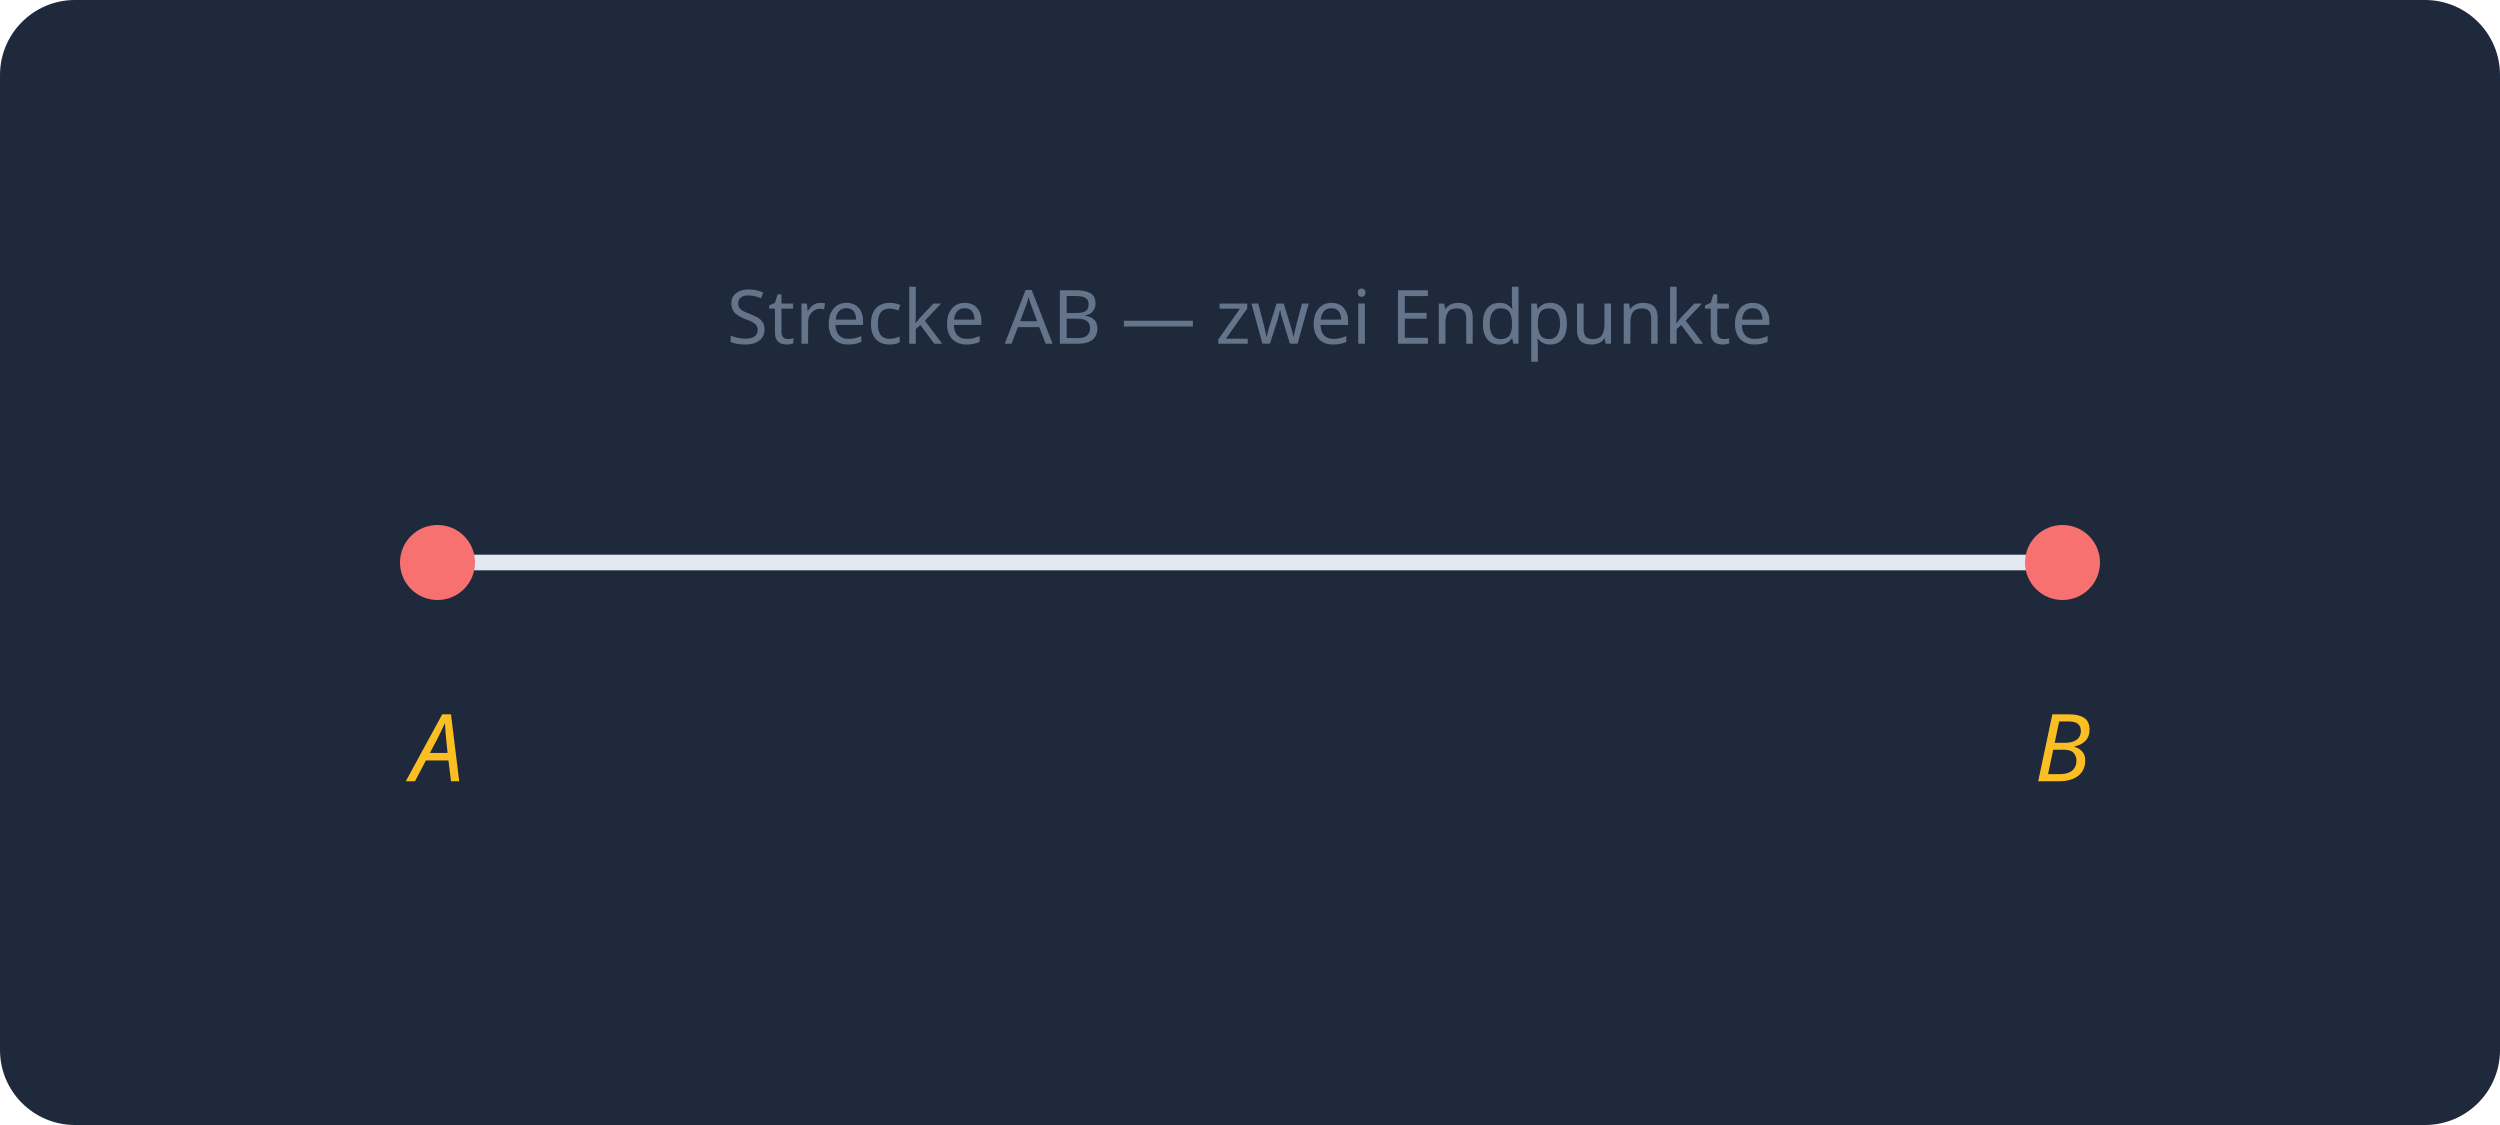
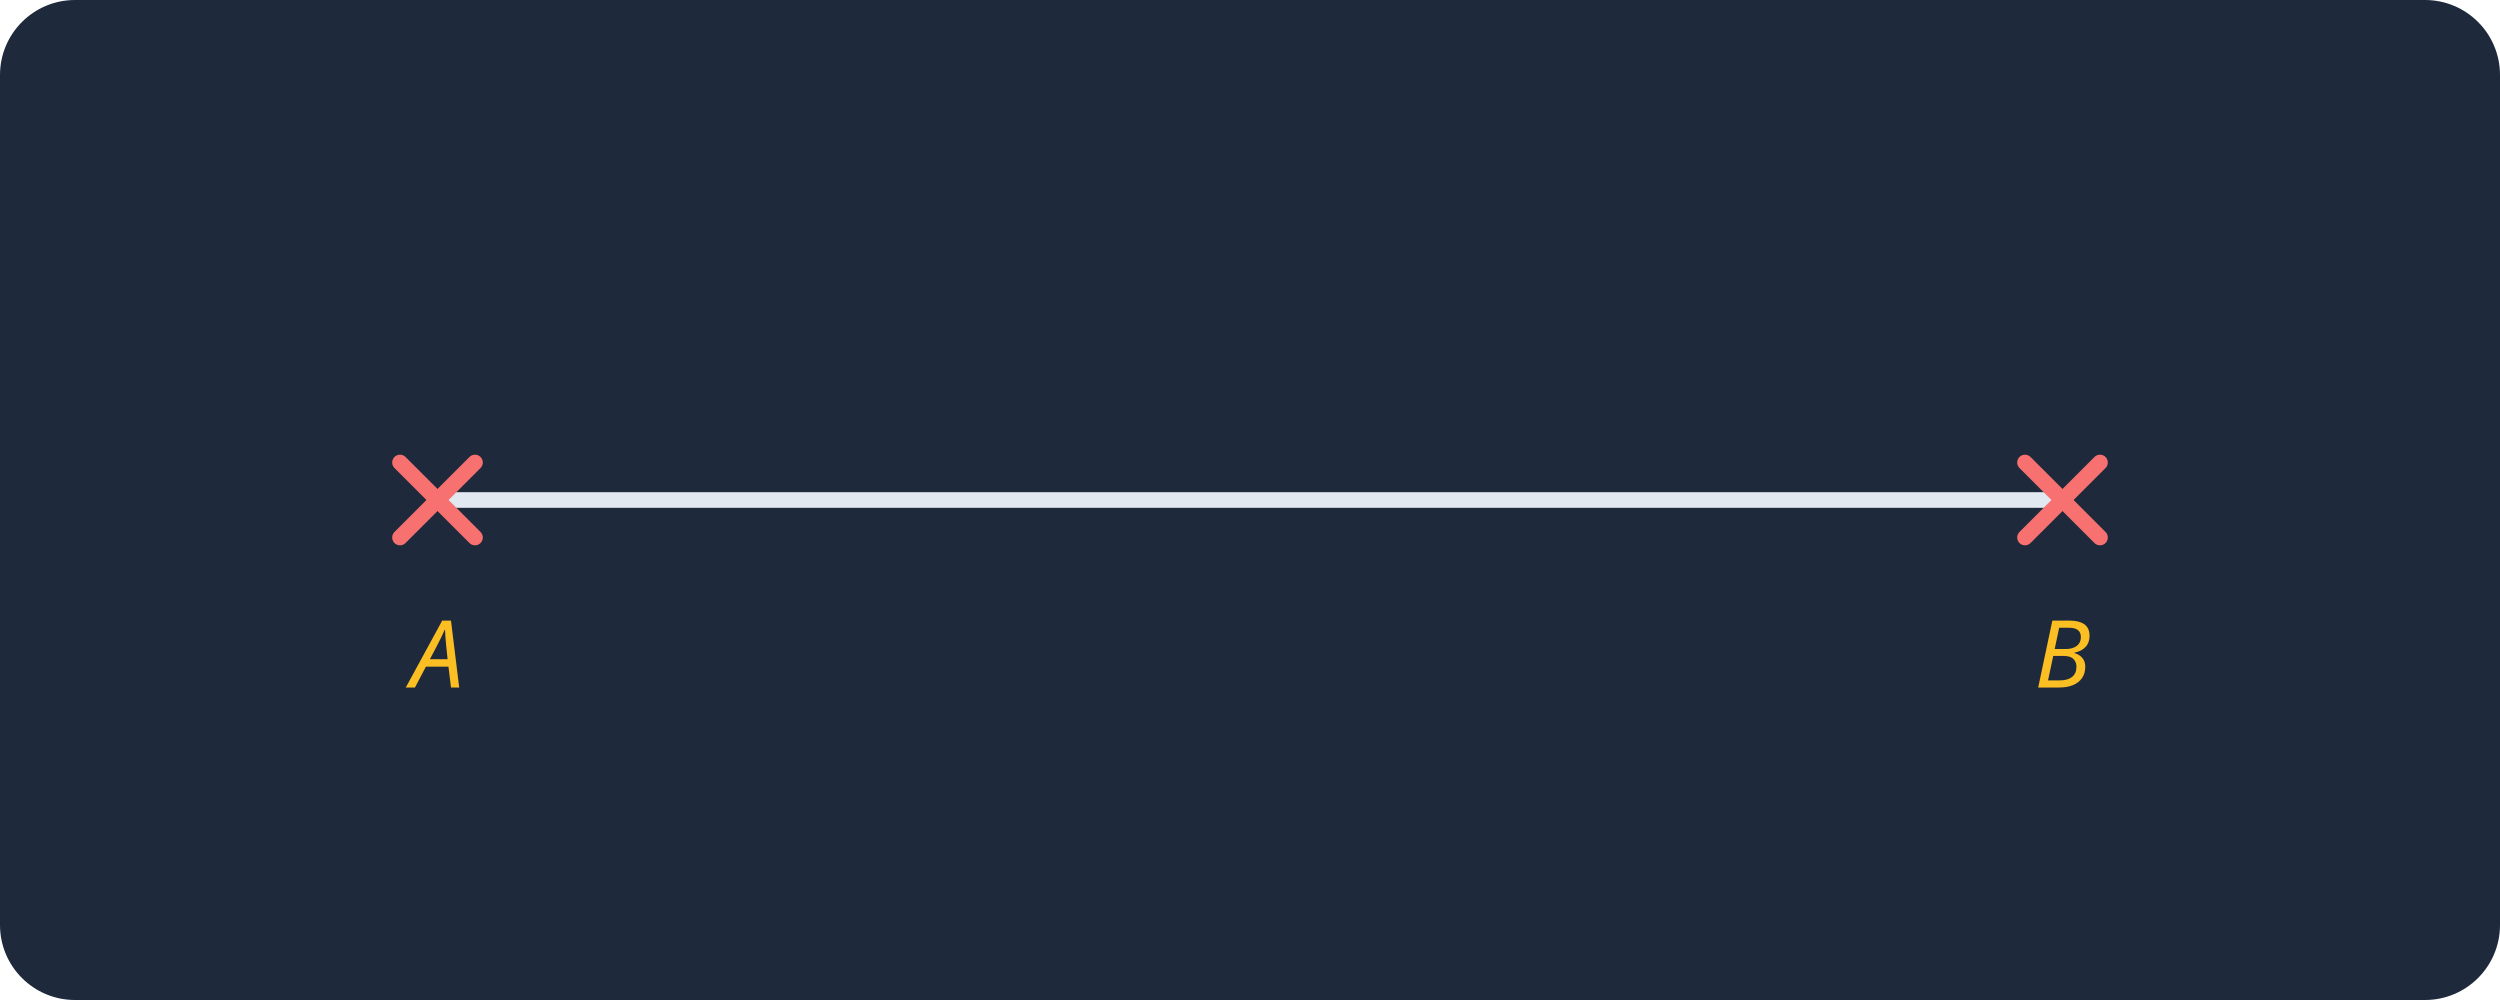
- <svg xmlns="http://www.w3.org/2000/svg" viewBox="0 0 400 180">
-   <rect width="400" height="180" fill="#1e293b" rx="12" />
-   <line x1="70" y1="90" x2="330" y2="90" stroke="#e2e8f0" stroke-width="2.5" />
-   <circle cx="70" cy="90" r="6" fill="#f87171" />
-   <circle cx="330" cy="90" r="6" fill="#f87171" />
-   <text x="70" y="125" text-anchor="middle" fill="#fbbf24" font-size="15" font-family="sans-serif" font-style="italic">A</text>
-   <text x="330" y="125" text-anchor="middle" fill="#fbbf24" font-size="15" font-family="sans-serif" font-style="italic">B</text>
-   <text x="200" y="55" text-anchor="middle" fill="#64748b" font-size="12" font-family="sans-serif">Strecke AB — zwei Endpunkte</text>
+ <svg xmlns="http://www.w3.org/2000/svg" viewBox="0 0 400 160">
+   <rect width="400" height="160" fill="#1e293b" rx="12" />
+   <line x1="70" y1="80" x2="330" y2="80" stroke="#e2e8f0" stroke-width="2.5" />
+   <line x1="64" y1="74" x2="76" y2="86" stroke="#f87171" stroke-width="2.5" stroke-linecap="round" />
+   <line x1="76" y1="74" x2="64" y2="86" stroke="#f87171" stroke-width="2.5" stroke-linecap="round" />
+   <line x1="324" y1="74" x2="336" y2="86" stroke="#f87171" stroke-width="2.5" stroke-linecap="round" />
+   <line x1="336" y1="74" x2="324" y2="86" stroke="#f87171" stroke-width="2.5" stroke-linecap="round" />
+   <text x="70" y="110" text-anchor="middle" fill="#fbbf24" font-size="15" font-family="sans-serif" font-style="italic">A</text>
+   <text x="330" y="110" text-anchor="middle" fill="#fbbf24" font-size="15" font-family="sans-serif" font-style="italic">B</text>
</svg>
